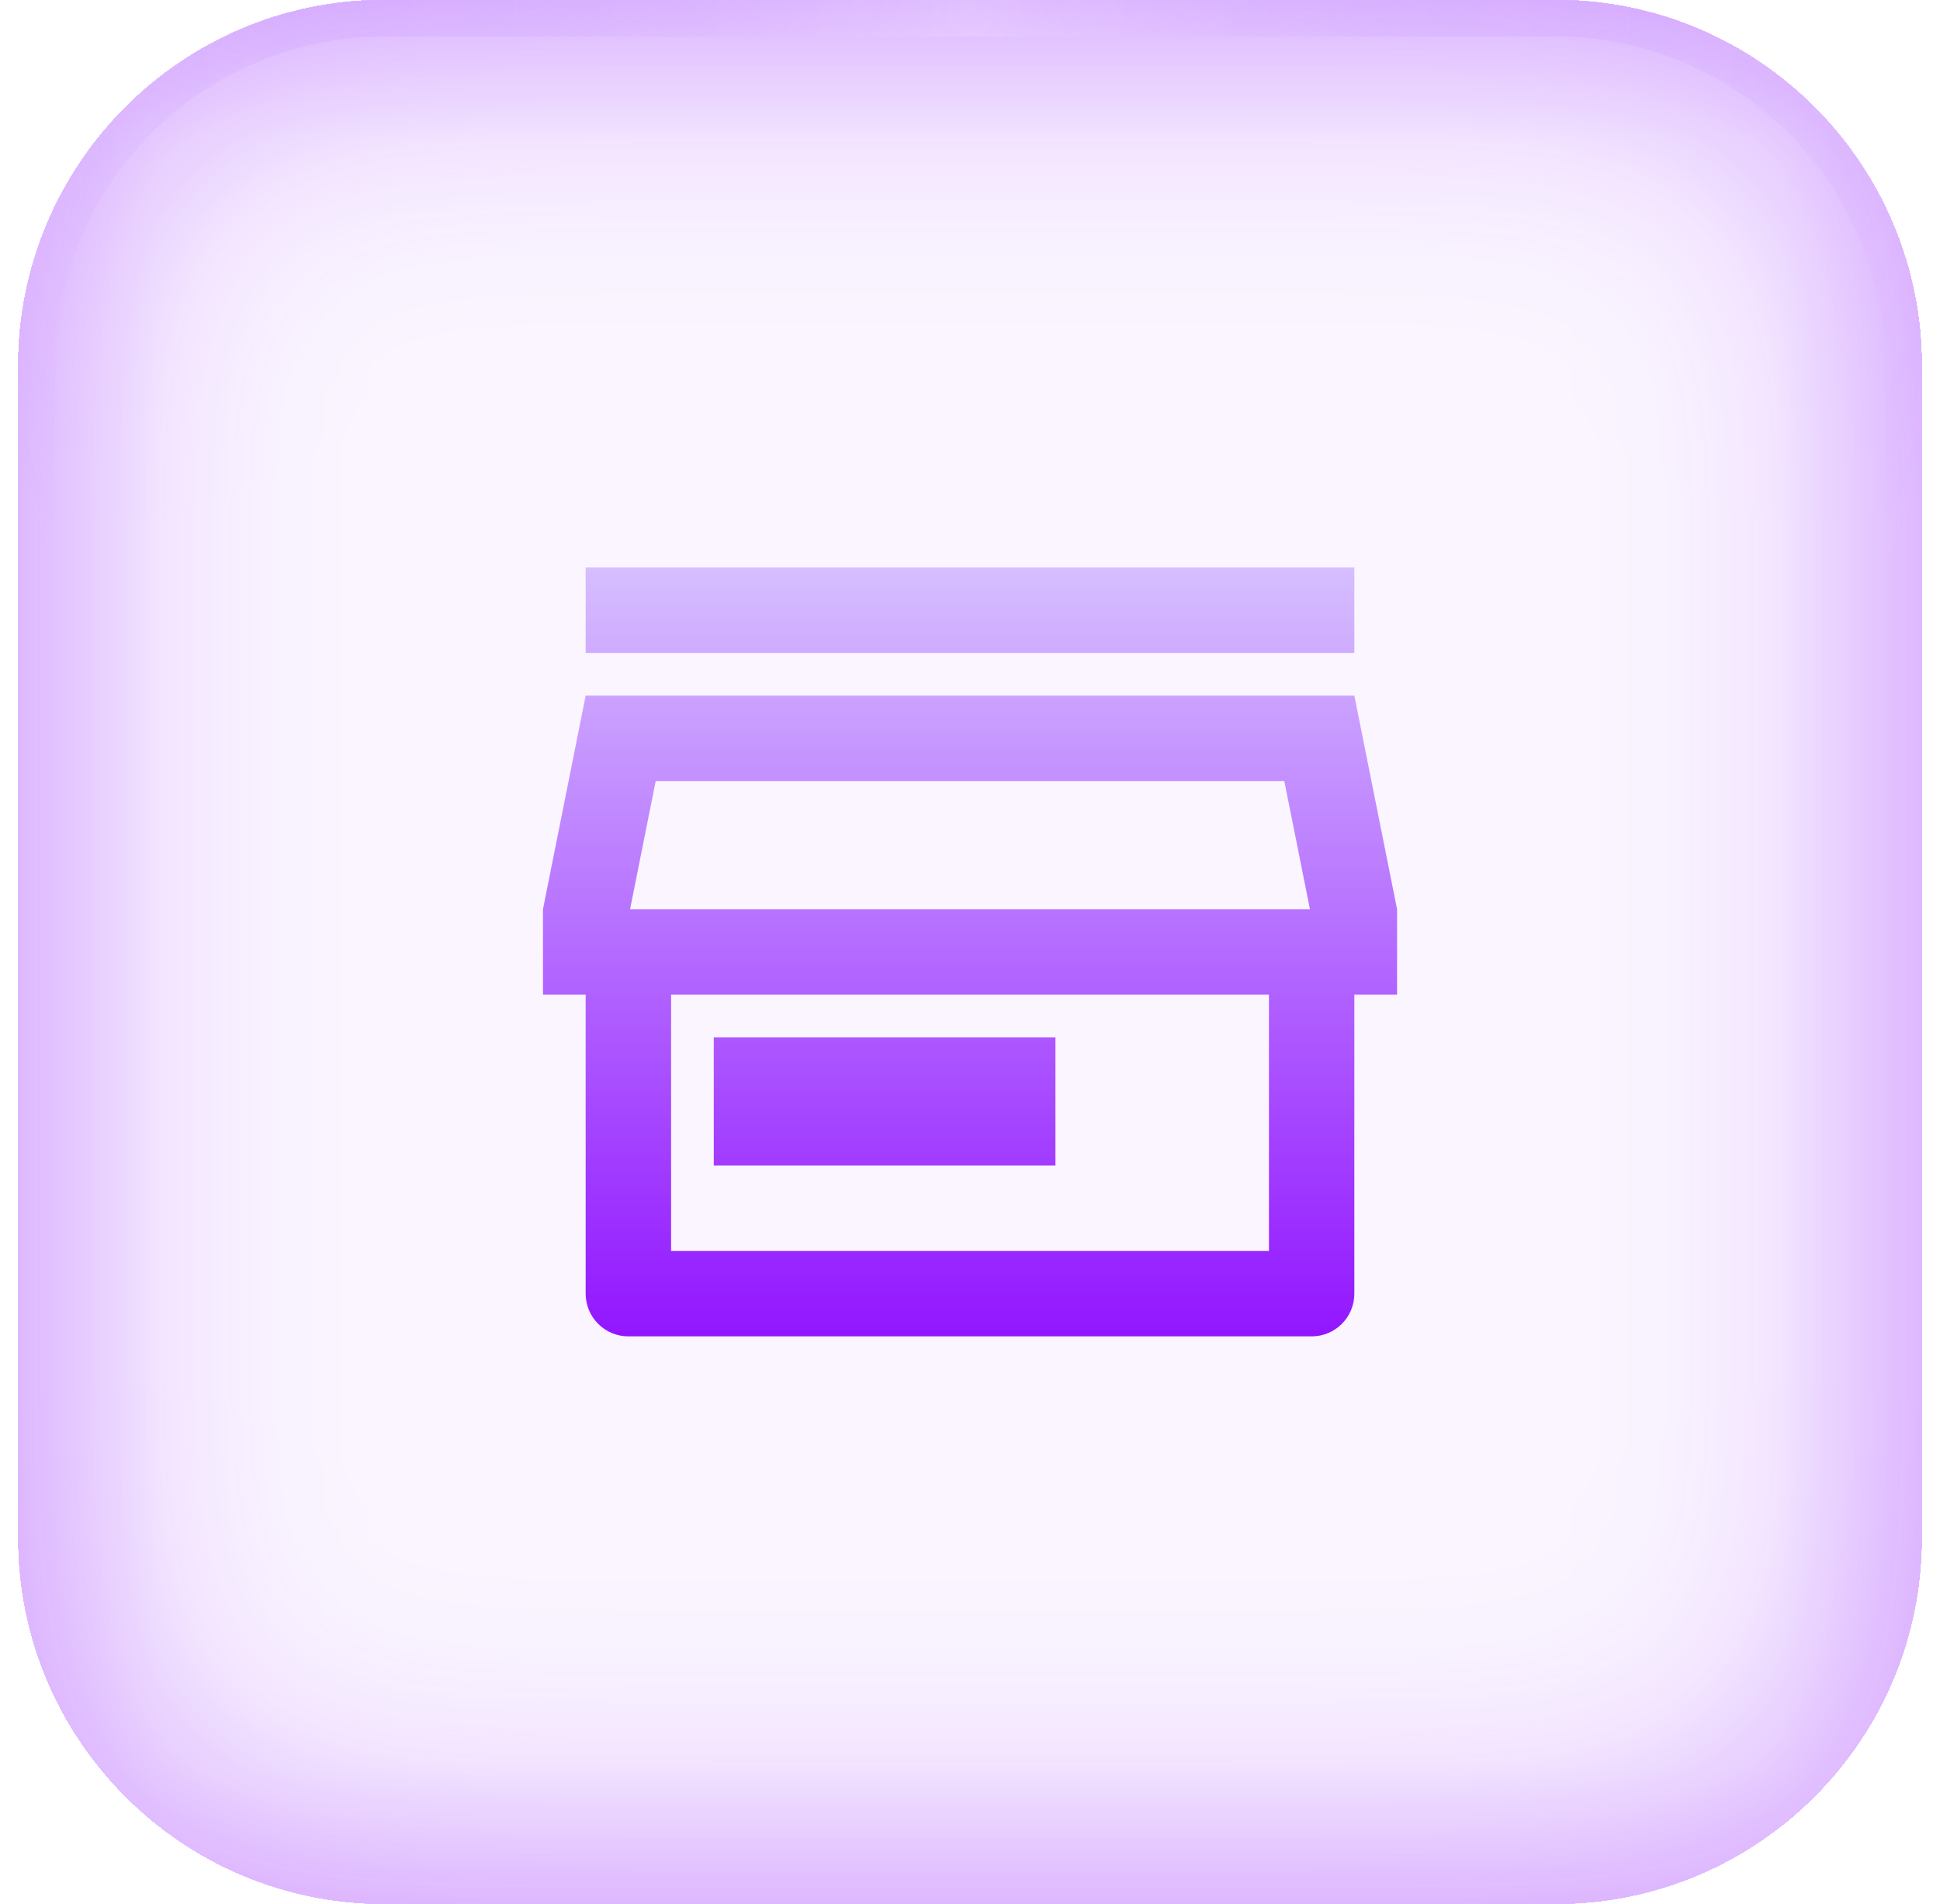
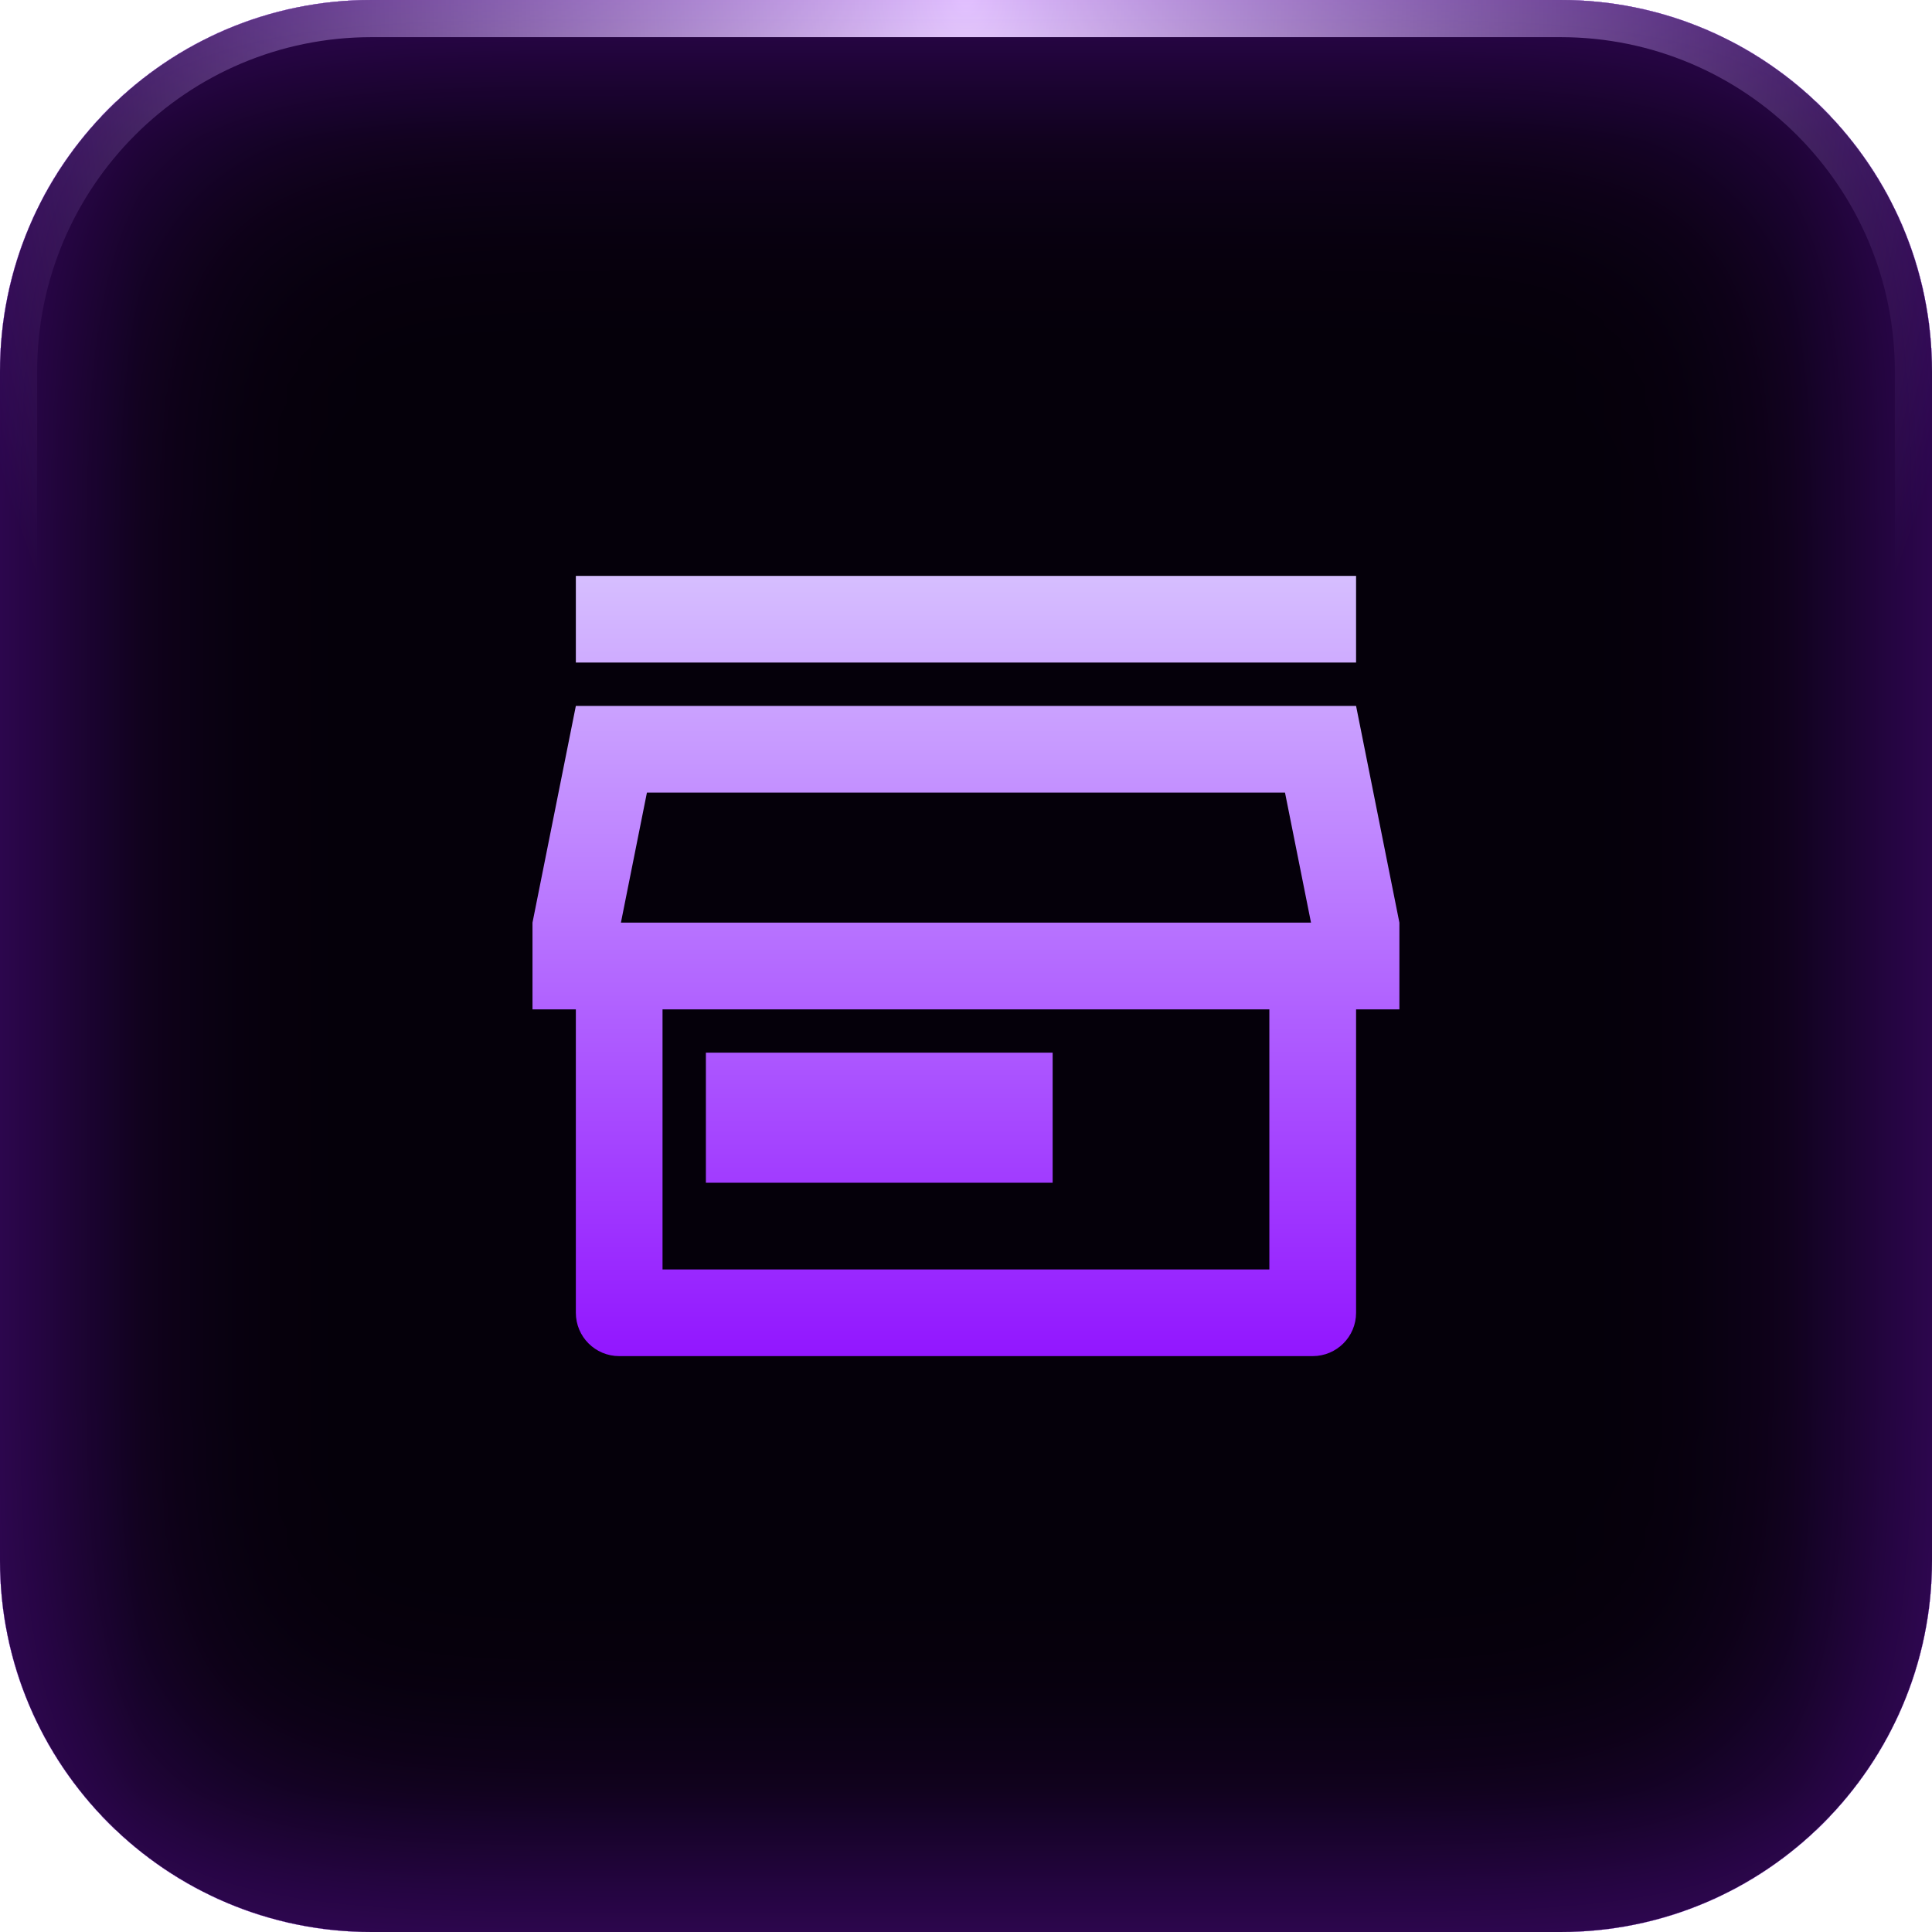
- <svg xmlns="http://www.w3.org/2000/svg" width="53" height="52" viewBox="0 0 53 52" fill="none">
-   <g filter="url(#filter0_i_90_325)">
-     <path d="M0.5 10C0.5 4.477 4.977 0 10.5 0H42.5C48.023 0 52.5 4.477 52.5 10V42C52.5 47.523 48.023 52 42.5 52H10.5C4.977 52 0.5 47.523 0.5 42V10Z" fill="#9216FF" fill-opacity="0.04" />
-     <path d="M10.5 0.5H42.5C47.747 0.5 52 4.753 52 10V42C52 47.247 47.747 51.5 42.5 51.5H10.5C5.253 51.5 1 47.247 1 42V10C1 4.753 5.253 0.5 10.5 0.5Z" stroke="url(#paint0_radial_90_325)" />
-     <path d="M37 27.167V35.333C37 35.978 36.478 36.5 35.834 36.5H17.167C16.523 36.5 16 35.978 16 35.333V27.167H14.834V24.833L16 19H37L38.167 24.833V27.167H37ZM18.334 27.167V34.167H34.667V27.167H18.334ZM17.213 24.833H35.787L35.087 21.333H17.913L17.213 24.833ZM19.5 28.333H28.834V31.833H19.5V28.333ZM16 15.5H37V17.833H16V15.5Z" fill="url(#paint1_linear_90_325)" />
+ <svg xmlns="http://www.w3.org/2000/svg" width="52" height="52" viewBox="0 0 52 52" fill="none">
+   <g filter="url(#filter0_i_1015_944)">
+     <path d="M0 10C0 4.477 4.477 0 10 0H42C47.523 0 52 4.477 52 10V42C52 47.523 47.523 52 42 52H10C4.477 52 0 47.523 0 42V10Z" fill="black" />
+     <path d="M0 10C0 4.477 4.477 0 10 0H42C47.523 0 52 4.477 52 10V42C52 47.523 47.523 52 42 52H10C4.477 52 0 47.523 0 42V10Z" fill="#9216FF" fill-opacity="0.04" />
+     <path d="M10 0.5H42C47.247 0.5 51.5 4.753 51.5 10V42C51.5 47.247 47.247 51.5 42 51.5H10C4.753 51.5 0.5 47.247 0.5 42V10C0.5 4.753 4.753 0.5 10 0.5Z" stroke="url(#paint0_radial_1015_944)" />
+     <path d="M36.499 27.167V35.333C36.499 35.978 35.976 36.5 35.332 36.5H16.665C16.021 36.5 15.499 35.978 15.499 35.333V27.167H14.332V24.833L15.499 19H36.499L37.665 24.833V27.167H36.499ZM17.832 27.167V34.167H34.165V27.167H17.832ZM16.712 24.833H35.286L34.586 21.333H17.412L16.712 24.833ZM18.999 28.333H28.332V31.833H18.999V28.333ZM15.499 15.5H36.499V17.833H15.499V15.5Z" fill="url(#paint1_linear_1015_944)" />
  </g>
  <defs>
-     <filter id="filter0_i_90_325" x="0.5" y="0" width="52" height="52" filterUnits="userSpaceOnUse" color-interpolation-filters="sRGB">
+     <filter id="filter0_i_1015_944" x="0" y="0" width="52" height="52" filterUnits="userSpaceOnUse" color-interpolation-filters="sRGB">
      <feFlood flood-opacity="0" result="BackgroundImageFix" />
      <feBlend mode="normal" in="SourceGraphic" in2="BackgroundImageFix" result="shape" />
      <feColorMatrix in="SourceAlpha" type="matrix" values="0 0 0 0 0 0 0 0 0 0 0 0 0 0 0 0 0 0 127 0" result="hardAlpha" />
      <feOffset />
      <feGaussianBlur stdDeviation="4" />
      <feComposite in2="hardAlpha" operator="arithmetic" k2="-1" k3="1" />
      <feColorMatrix type="matrix" values="0 0 0 0 0.573 0 0 0 0 0.086 0 0 0 0 1 0 0 0 0.4 0" />
-       <feBlend mode="normal" in2="shape" result="effect1_innerShadow_90_325" />
+       <feBlend mode="normal" in2="shape" result="effect1_innerShadow_1015_944" />
    </filter>
-     <radialGradient id="paint0_radial_90_325" cx="0" cy="0" r="1" gradientUnits="userSpaceOnUse" gradientTransform="translate(26.5) rotate(90) scale(35.75 27.5913)">
+     <radialGradient id="paint0_radial_1015_944" cx="0" cy="0" r="1" gradientUnits="userSpaceOnUse" gradientTransform="translate(26) rotate(90) scale(35.75 27.5913)">
      <stop stop-color="white" />
      <stop offset="1" stop-color="#D6BEFF" stop-opacity="0" />
    </radialGradient>
-     <linearGradient id="paint1_linear_90_325" x1="26.5" y1="15.5" x2="26.5" y2="36.5" gradientUnits="userSpaceOnUse">
+     <linearGradient id="paint1_linear_1015_944" x1="25.999" y1="15.5" x2="25.999" y2="36.5" gradientUnits="userSpaceOnUse">
      <stop stop-color="#D6BEFF" />
      <stop offset="1" stop-color="#9216FF" />
    </linearGradient>
  </defs>
</svg>
